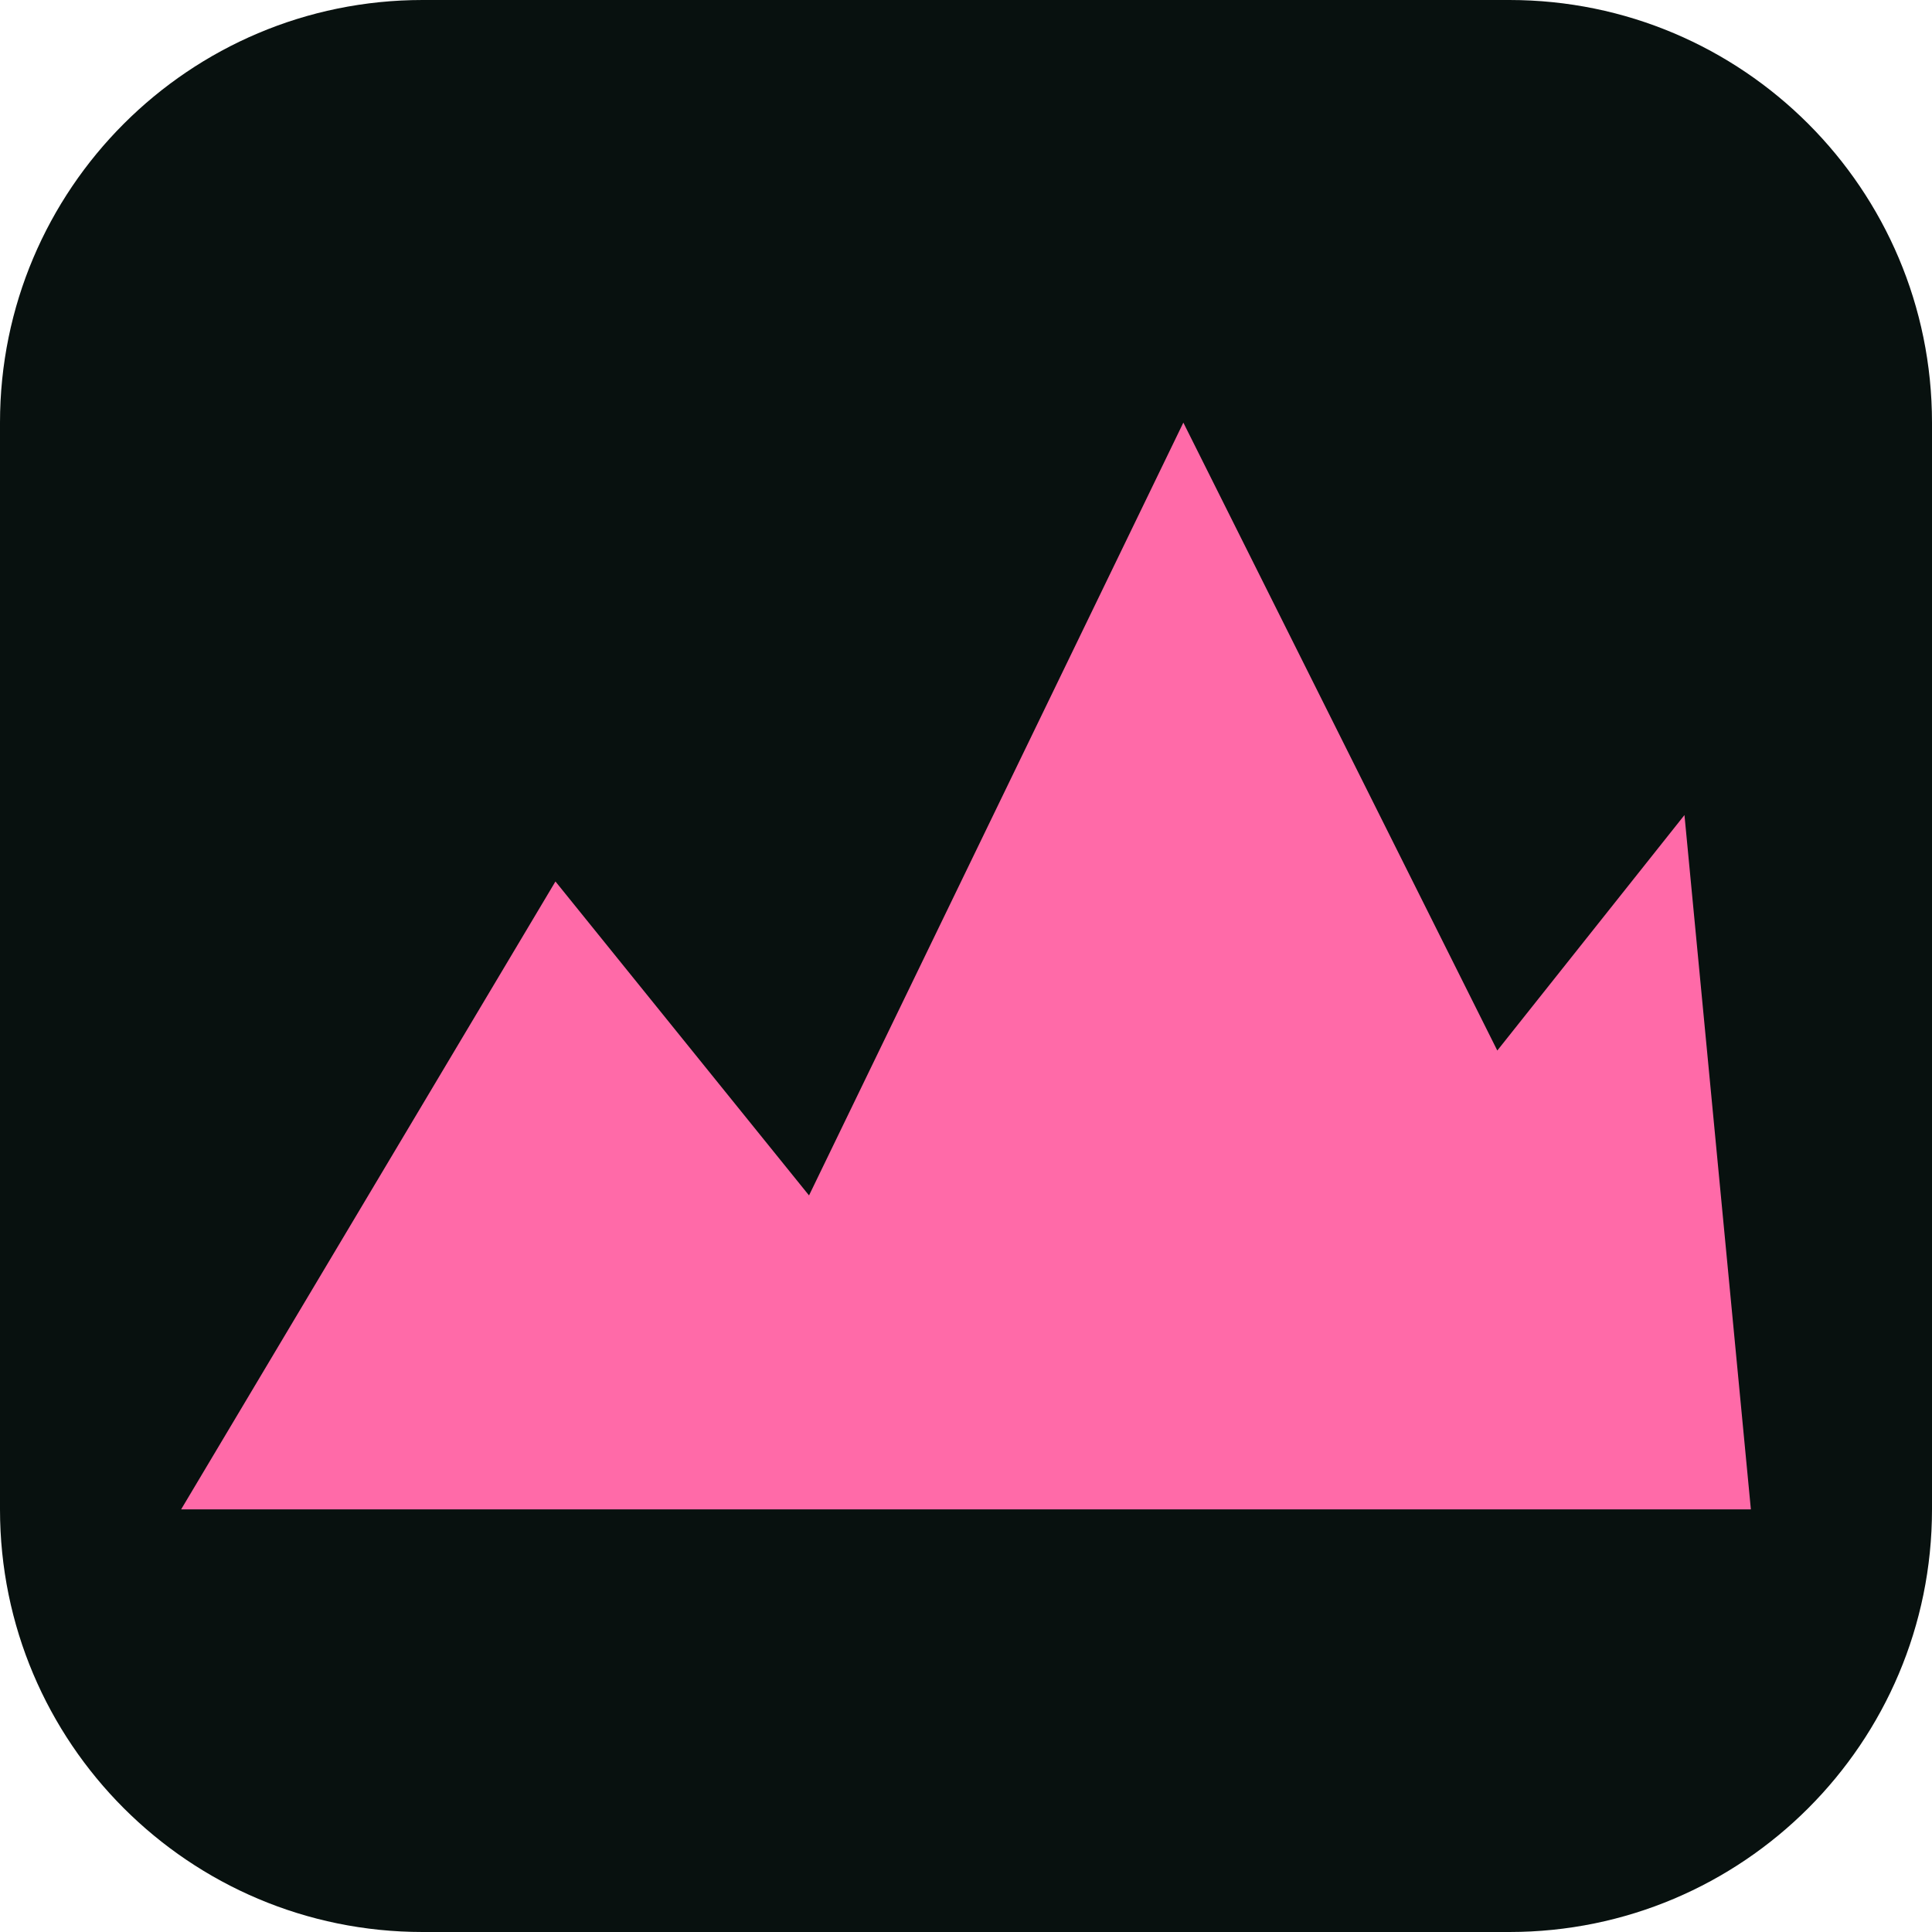
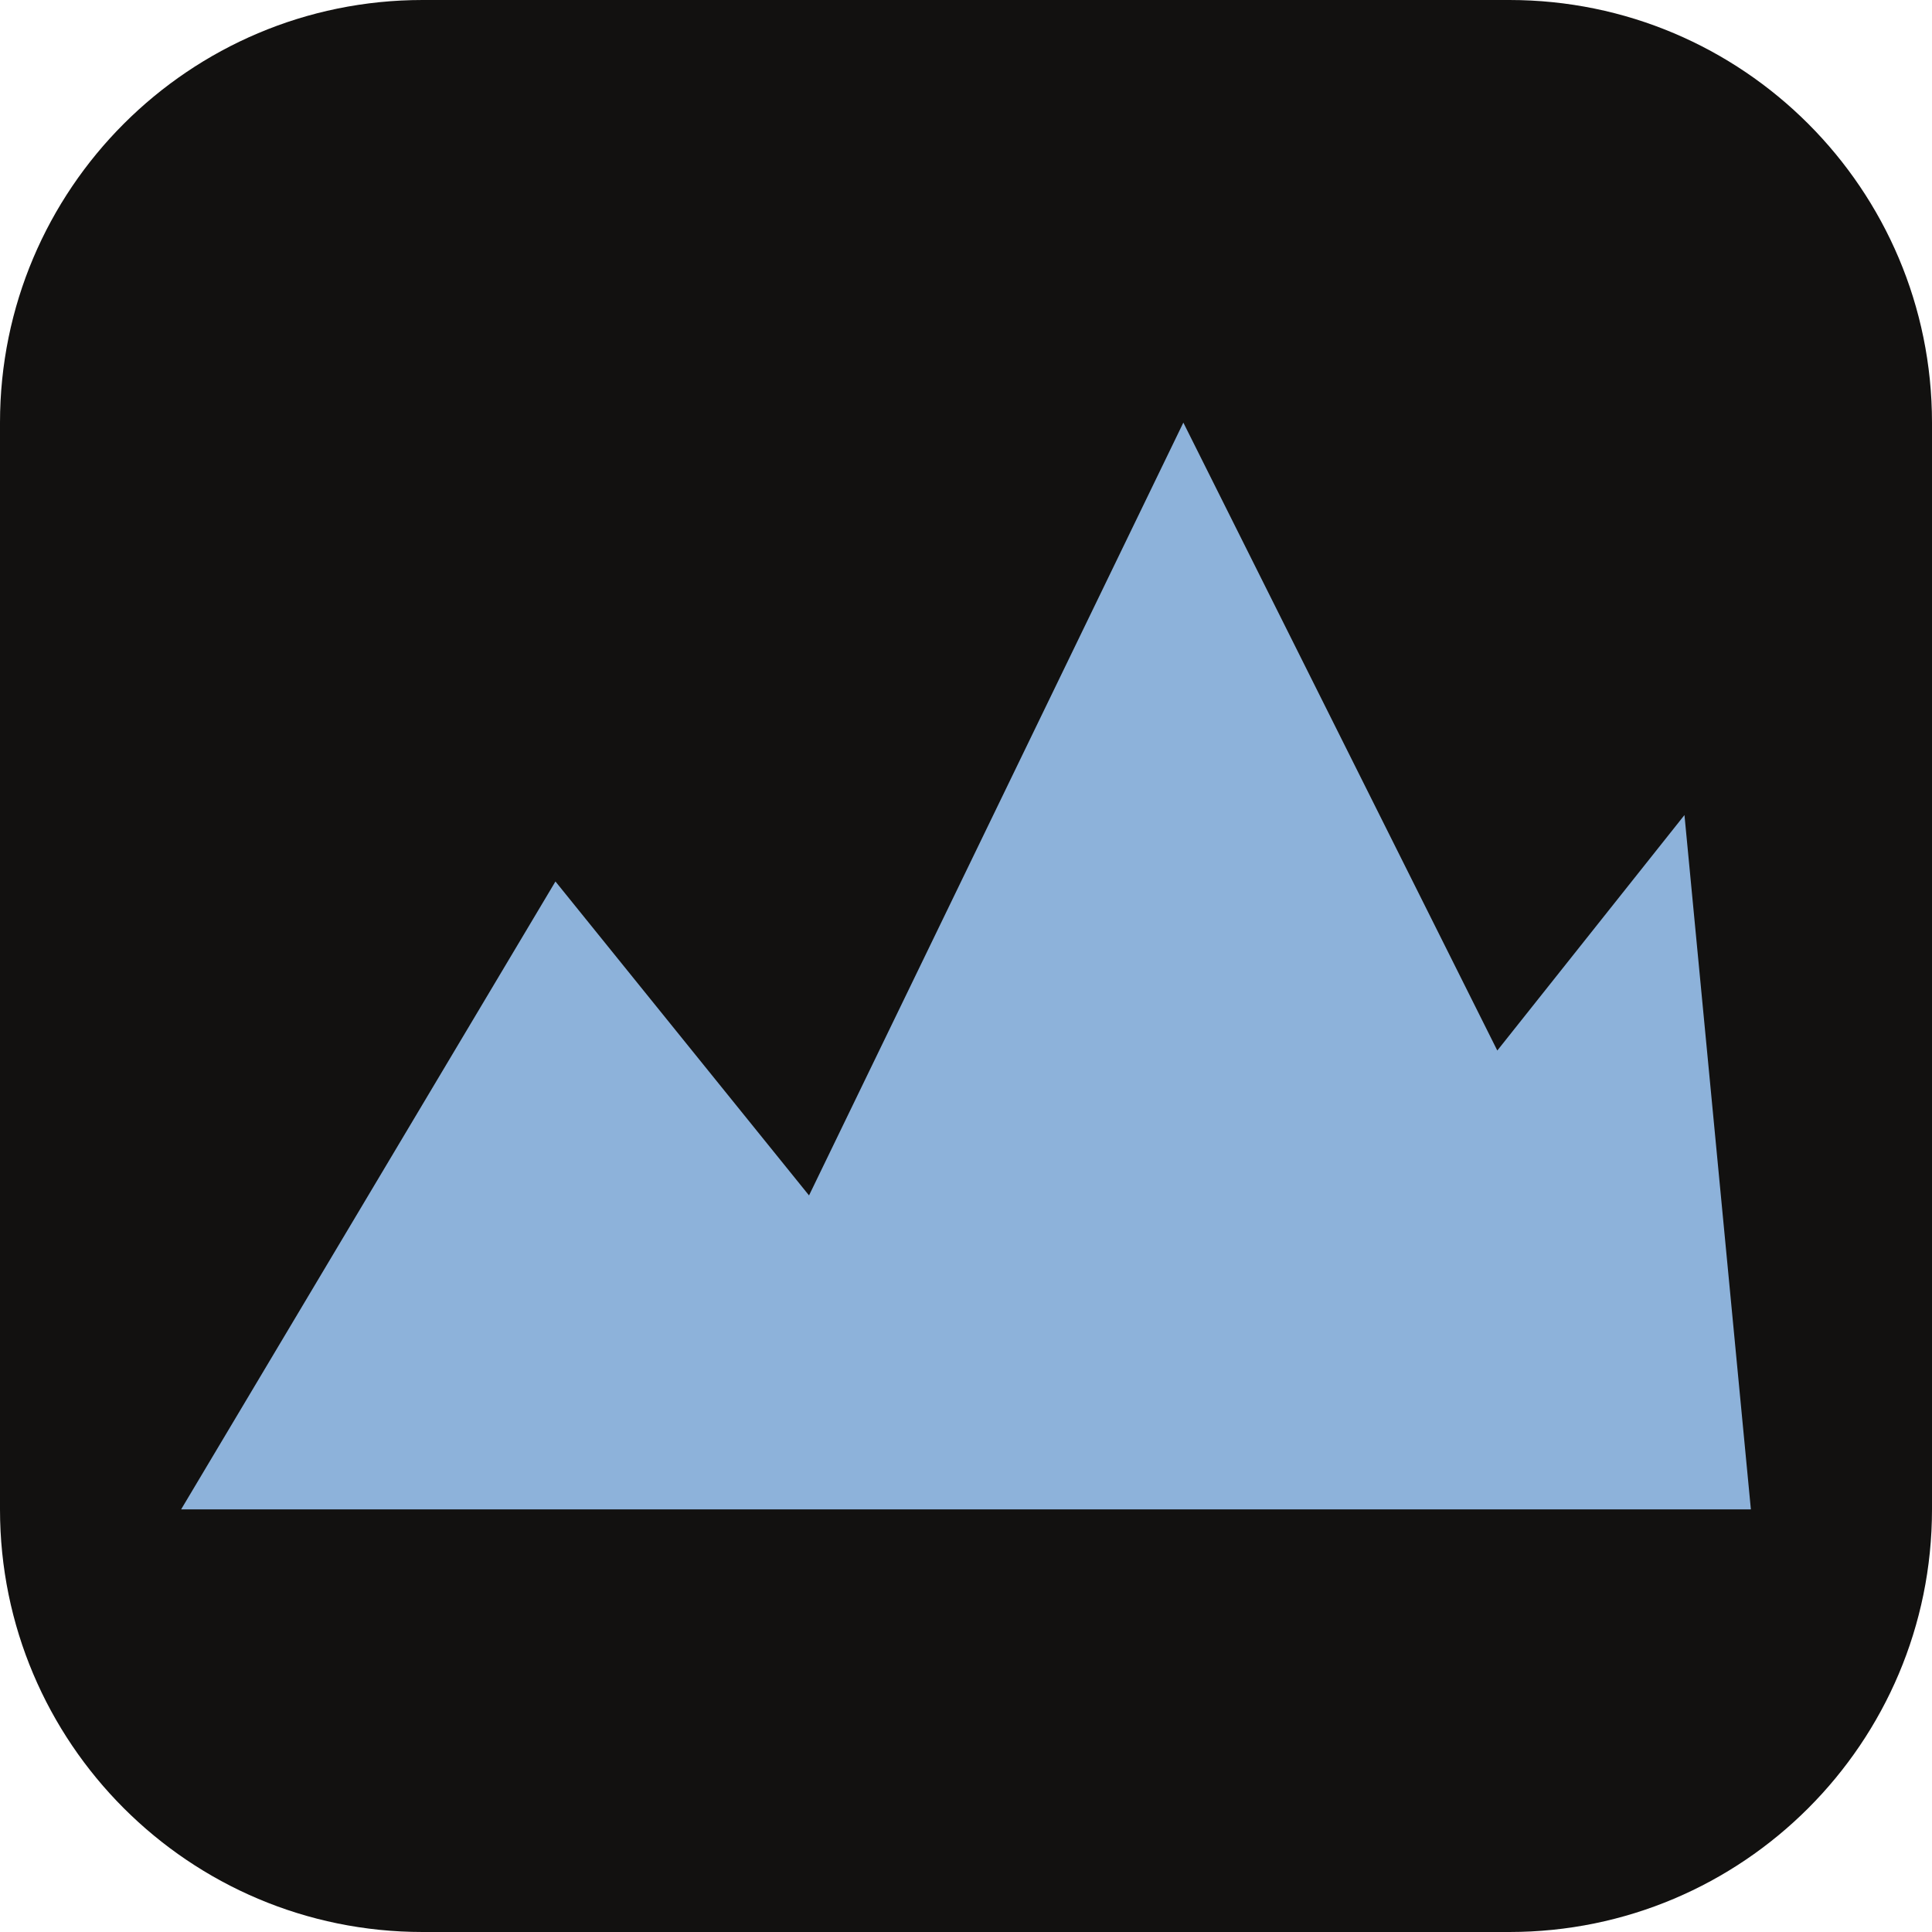
<svg xmlns="http://www.w3.org/2000/svg" viewBox="0 0 32 32">
-   <rect width="32" height="32" rx="7" fill="#08110F" />
-   <path d="M3 25 L9.2 14.6 L13.4 19.8 L19.6 7 L24.8 17.4 L27.9 13.5 L29 25 Z" fill="#FF6AA8" />
+   <rect width="32" height="32" rx="7" fill="#121110" />
+   <path d="M3 25 L9.2 14.6 L13.4 19.8 L19.6 7 L24.8 17.4 L27.9 13.5 L29 25 Z" fill="#8DB2DA" />
</svg>
